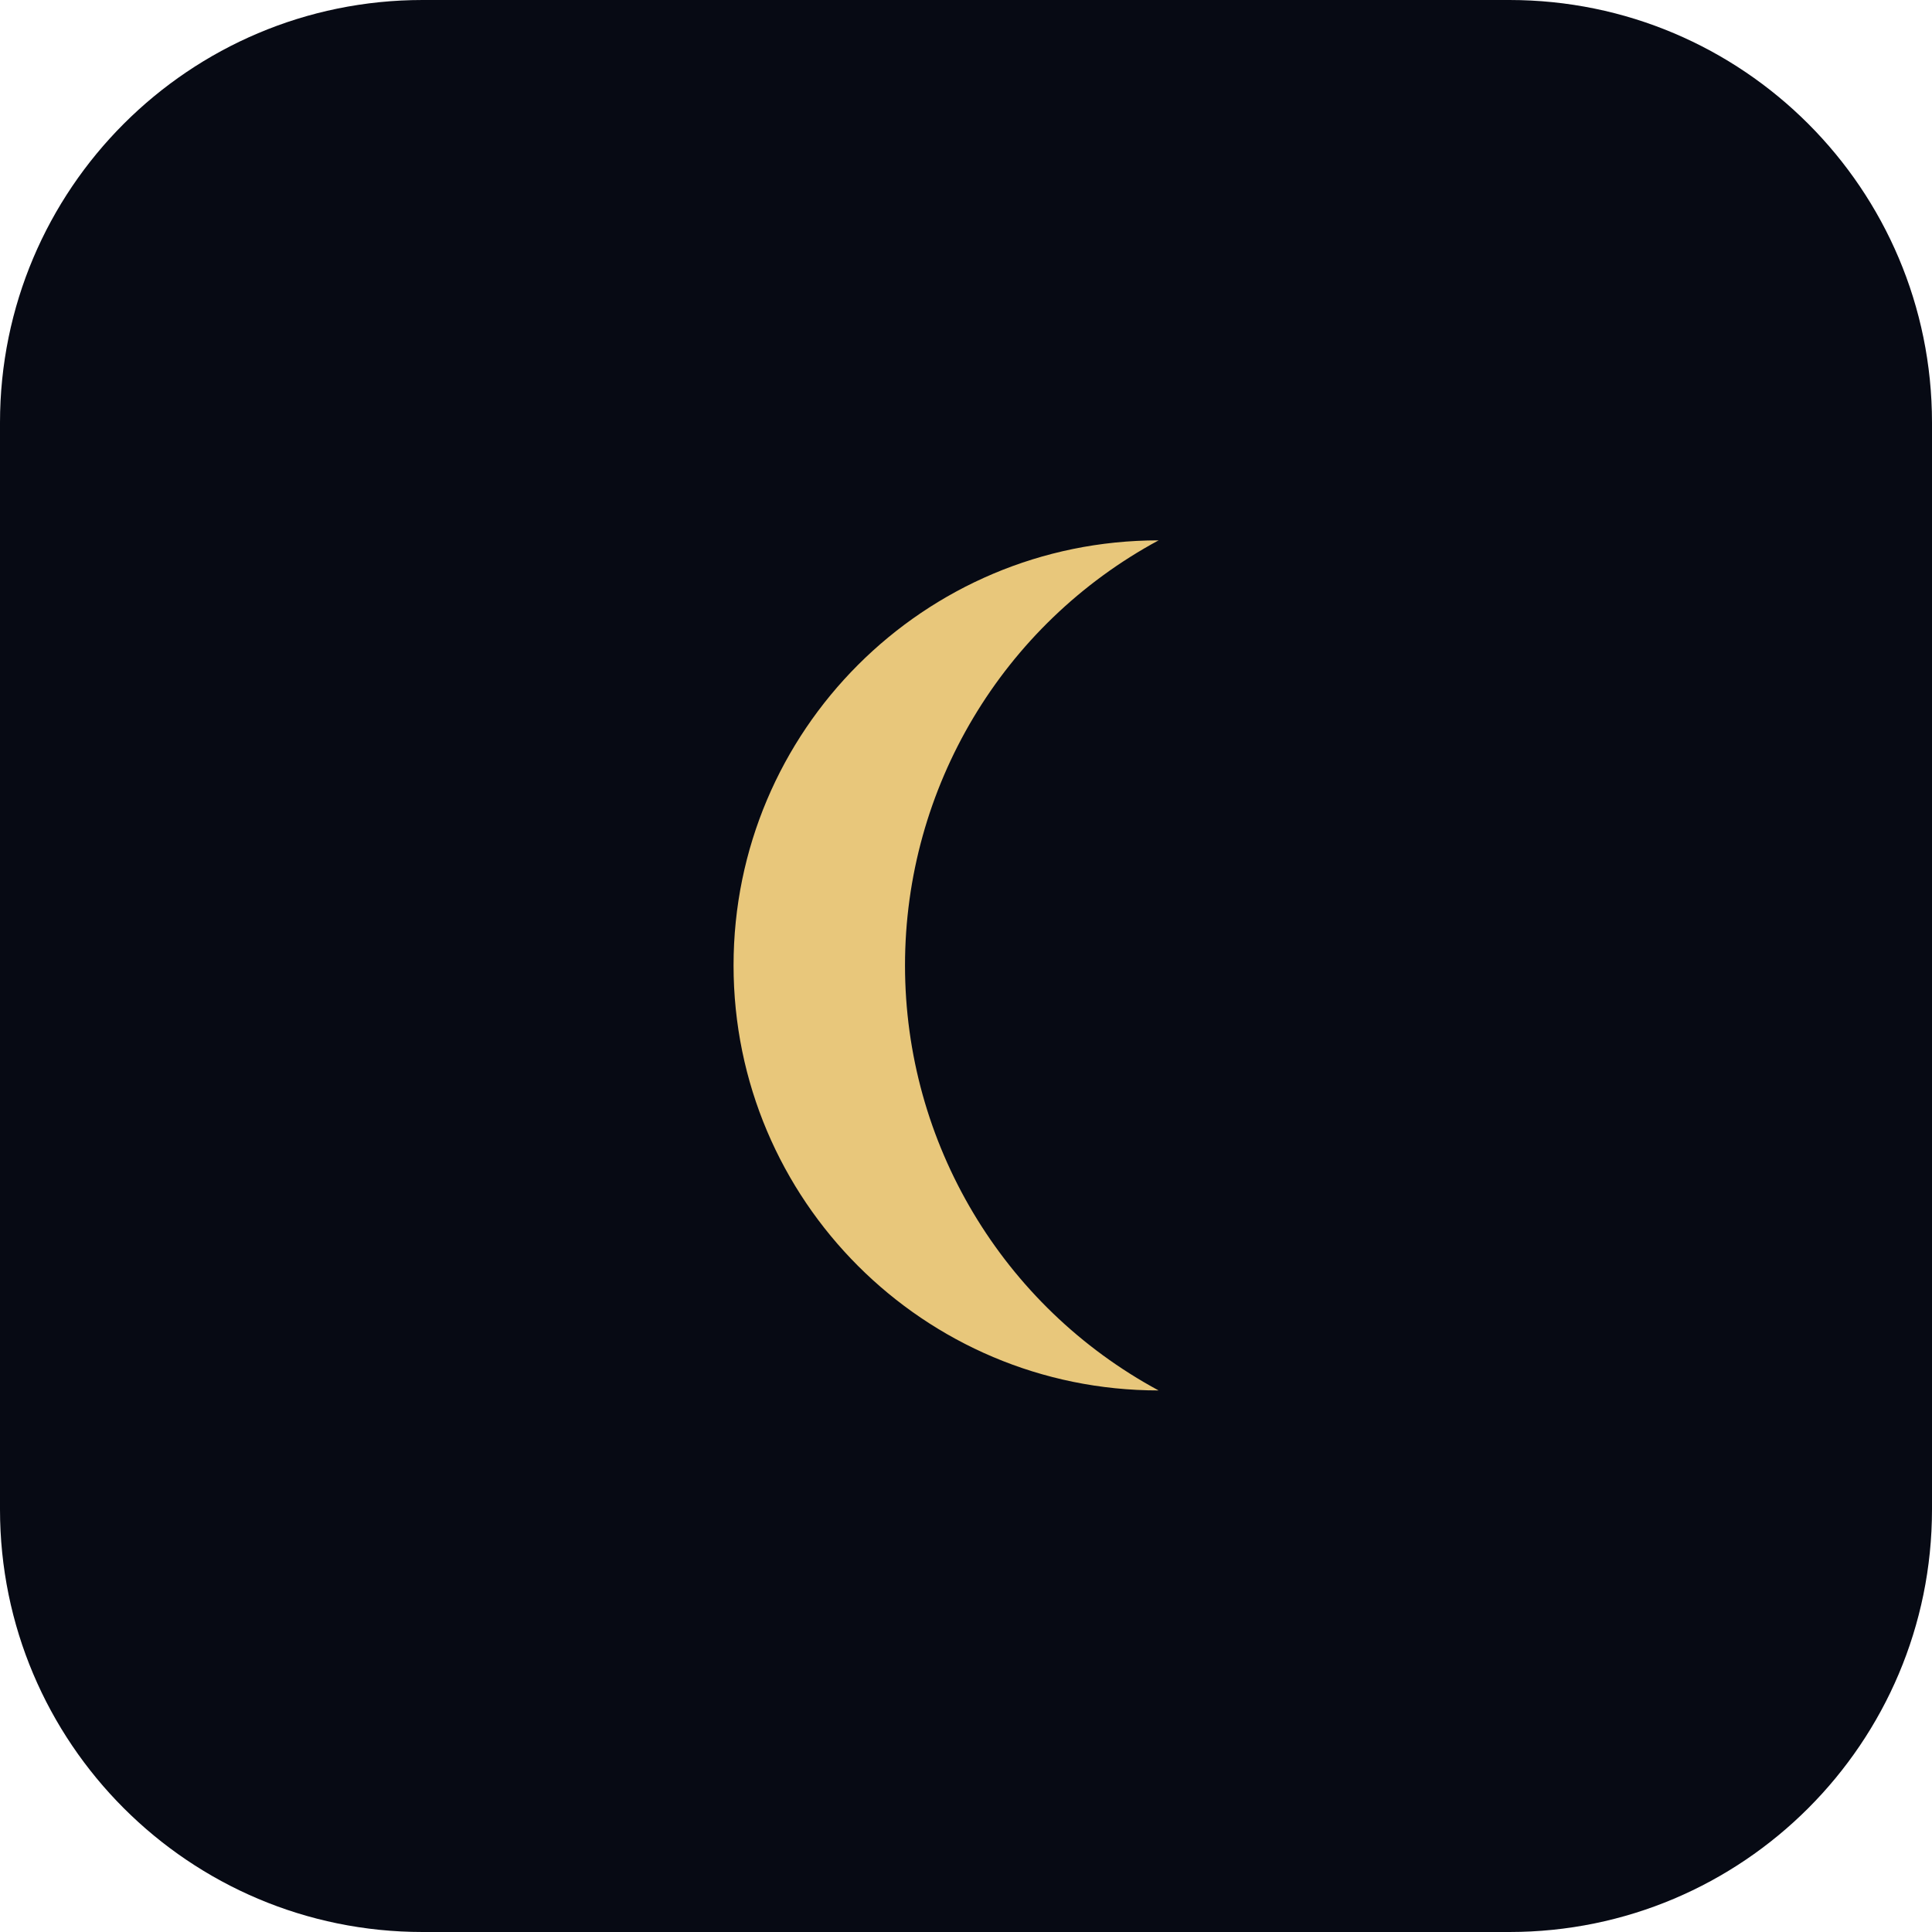
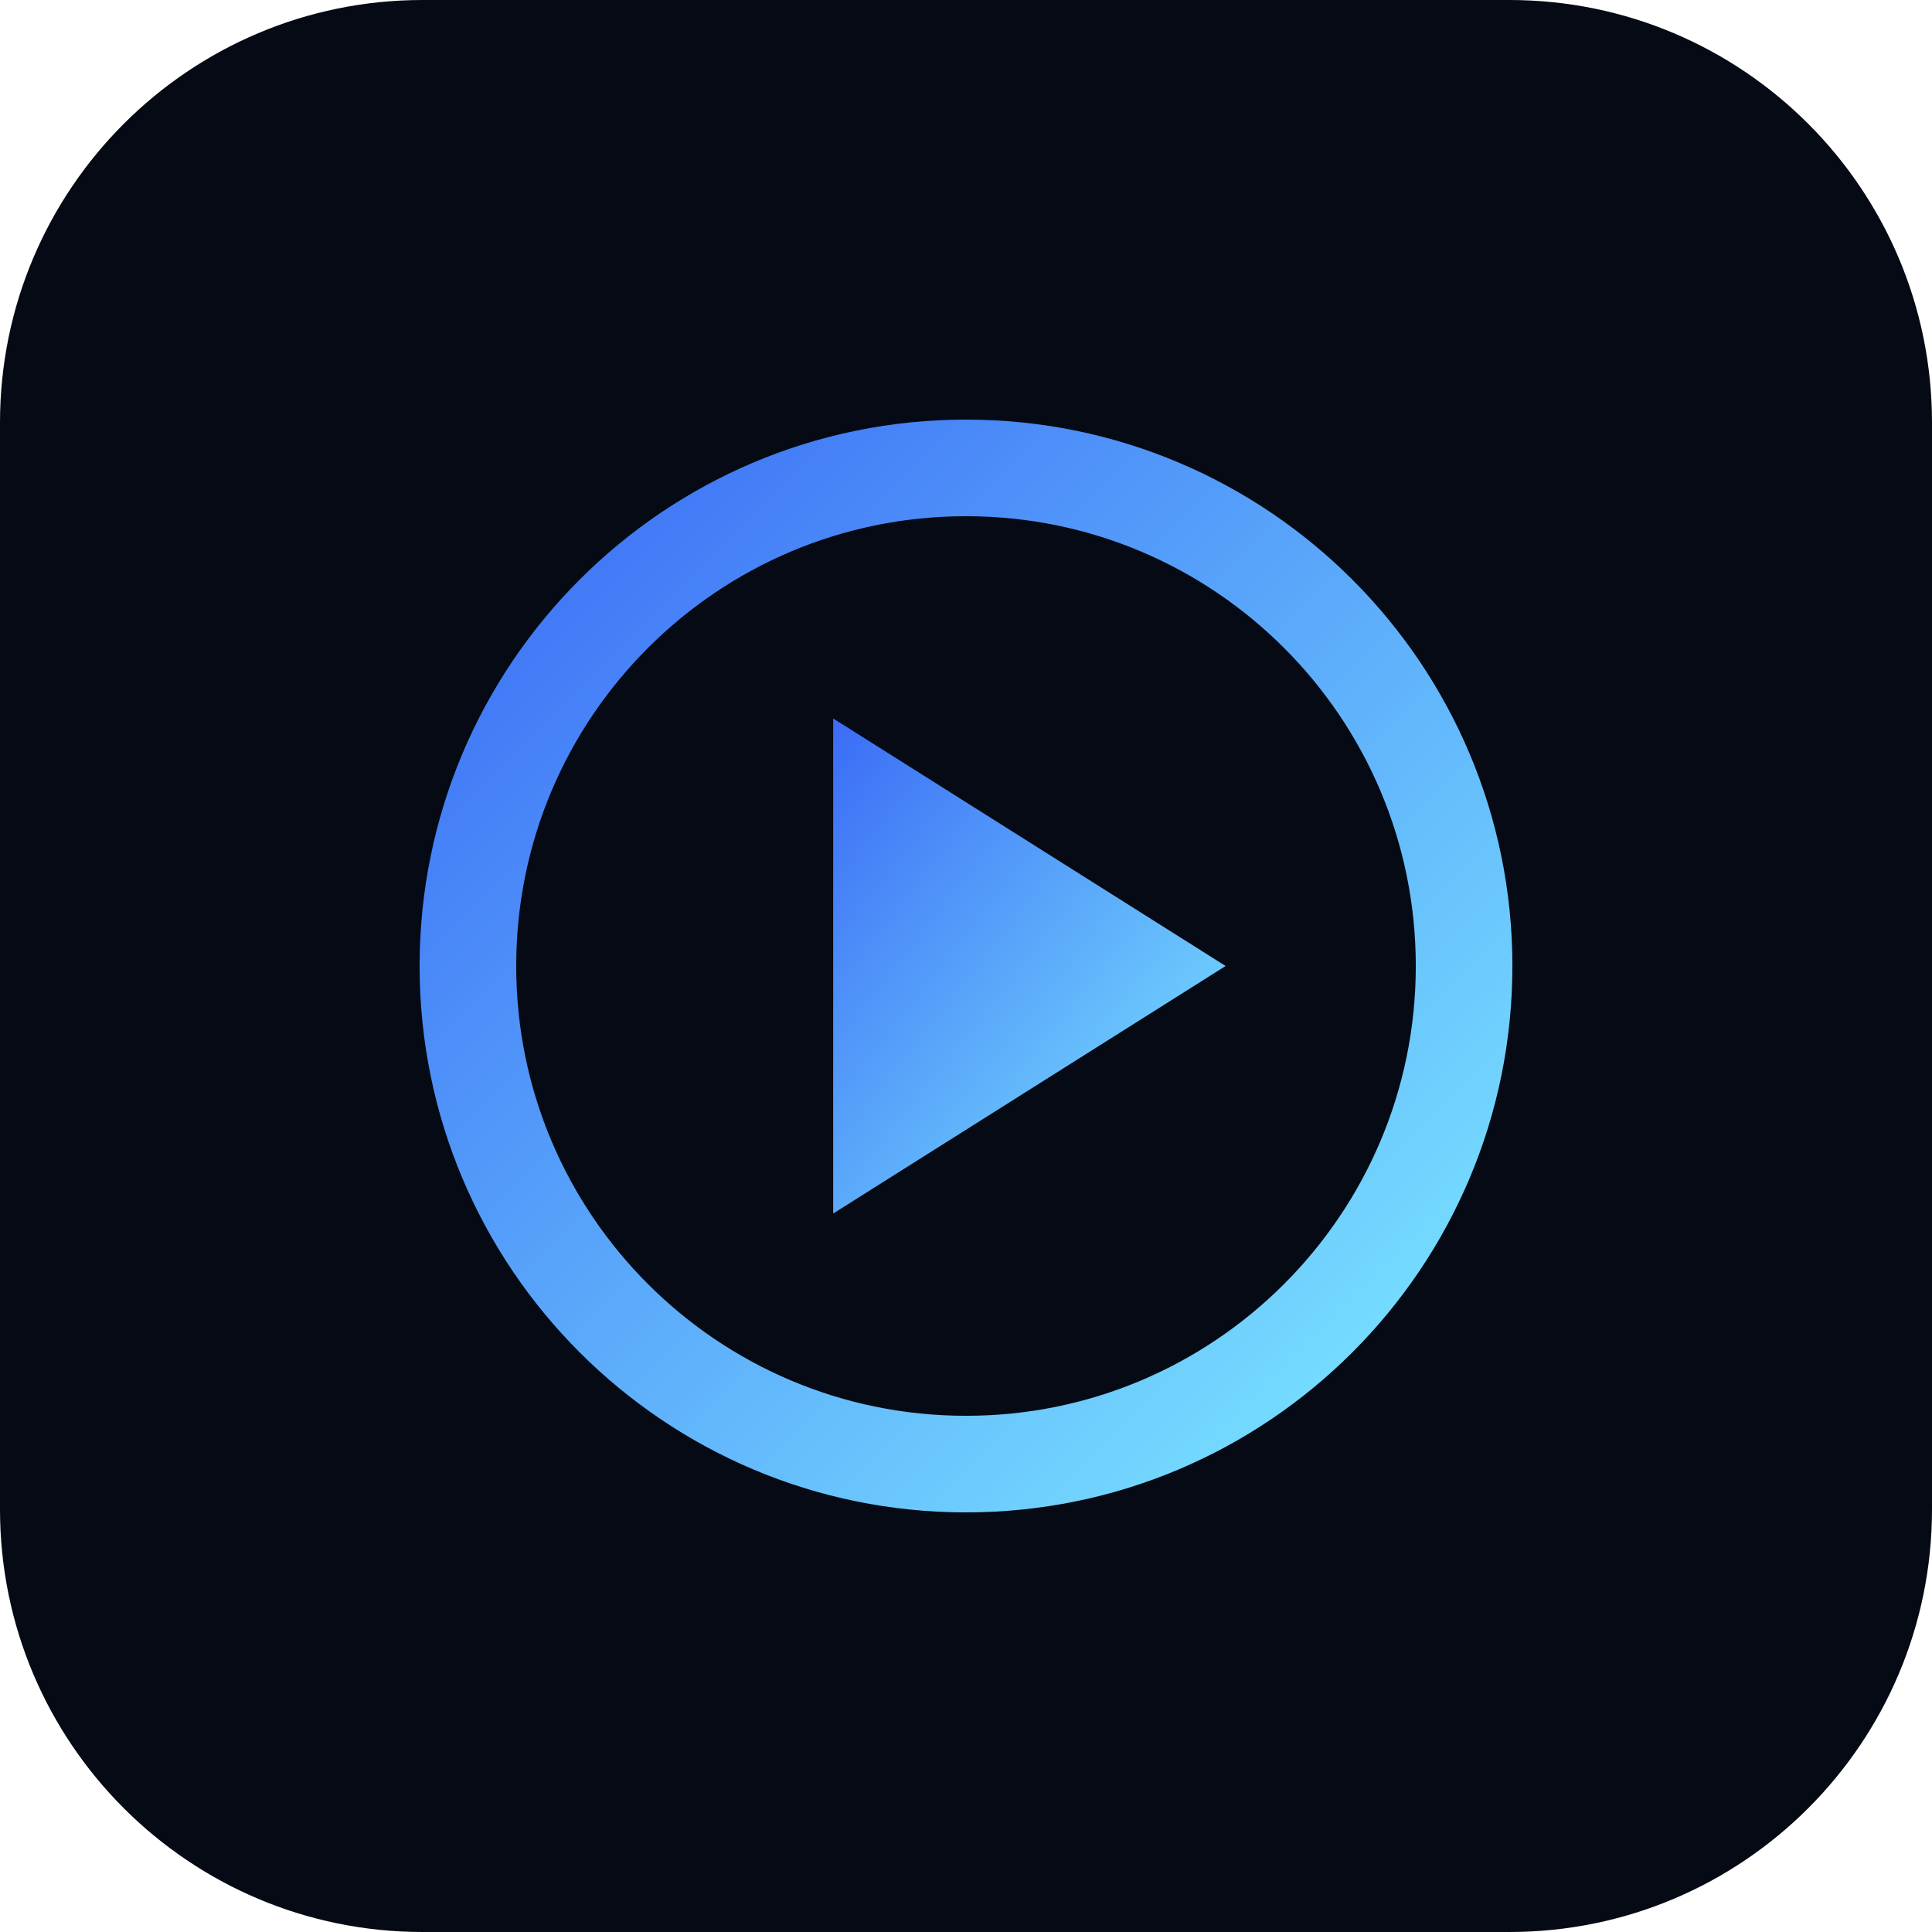
<svg xmlns="http://www.w3.org/2000/svg" viewBox="0 0 64 64" width="64" height="64">
-   <rect width="64" height="64" rx="14" fill="#070A14" />
-   <g transform="translate(11.5 11.5) scale(1.28)">
-     <path d="M21 5a11 11 0 1 0 0 22 12.5 12.5 0 0 1 0-22Z" fill="#E8C77B" />
-   </g>
+   <defs>
+     <linearGradient id="k" x1="0" y1="0" x2="1" y2="1">
+       <stop offset="0" stop-color="#3B6CF6" />
+       <stop offset="1" stop-color="#7CE8FF" />
+     </linearGradient>
+   </defs>
+   <rect width="64" height="64" rx="14" fill="#060A14" />
+   <circle cx="32" cy="32" r="16.5" fill="none" stroke="url(#k)" stroke-width="3.2" />
+   <path d="M27.6 23.8v16.4L40.6 32Z" fill="url(#k)" />
</svg>
